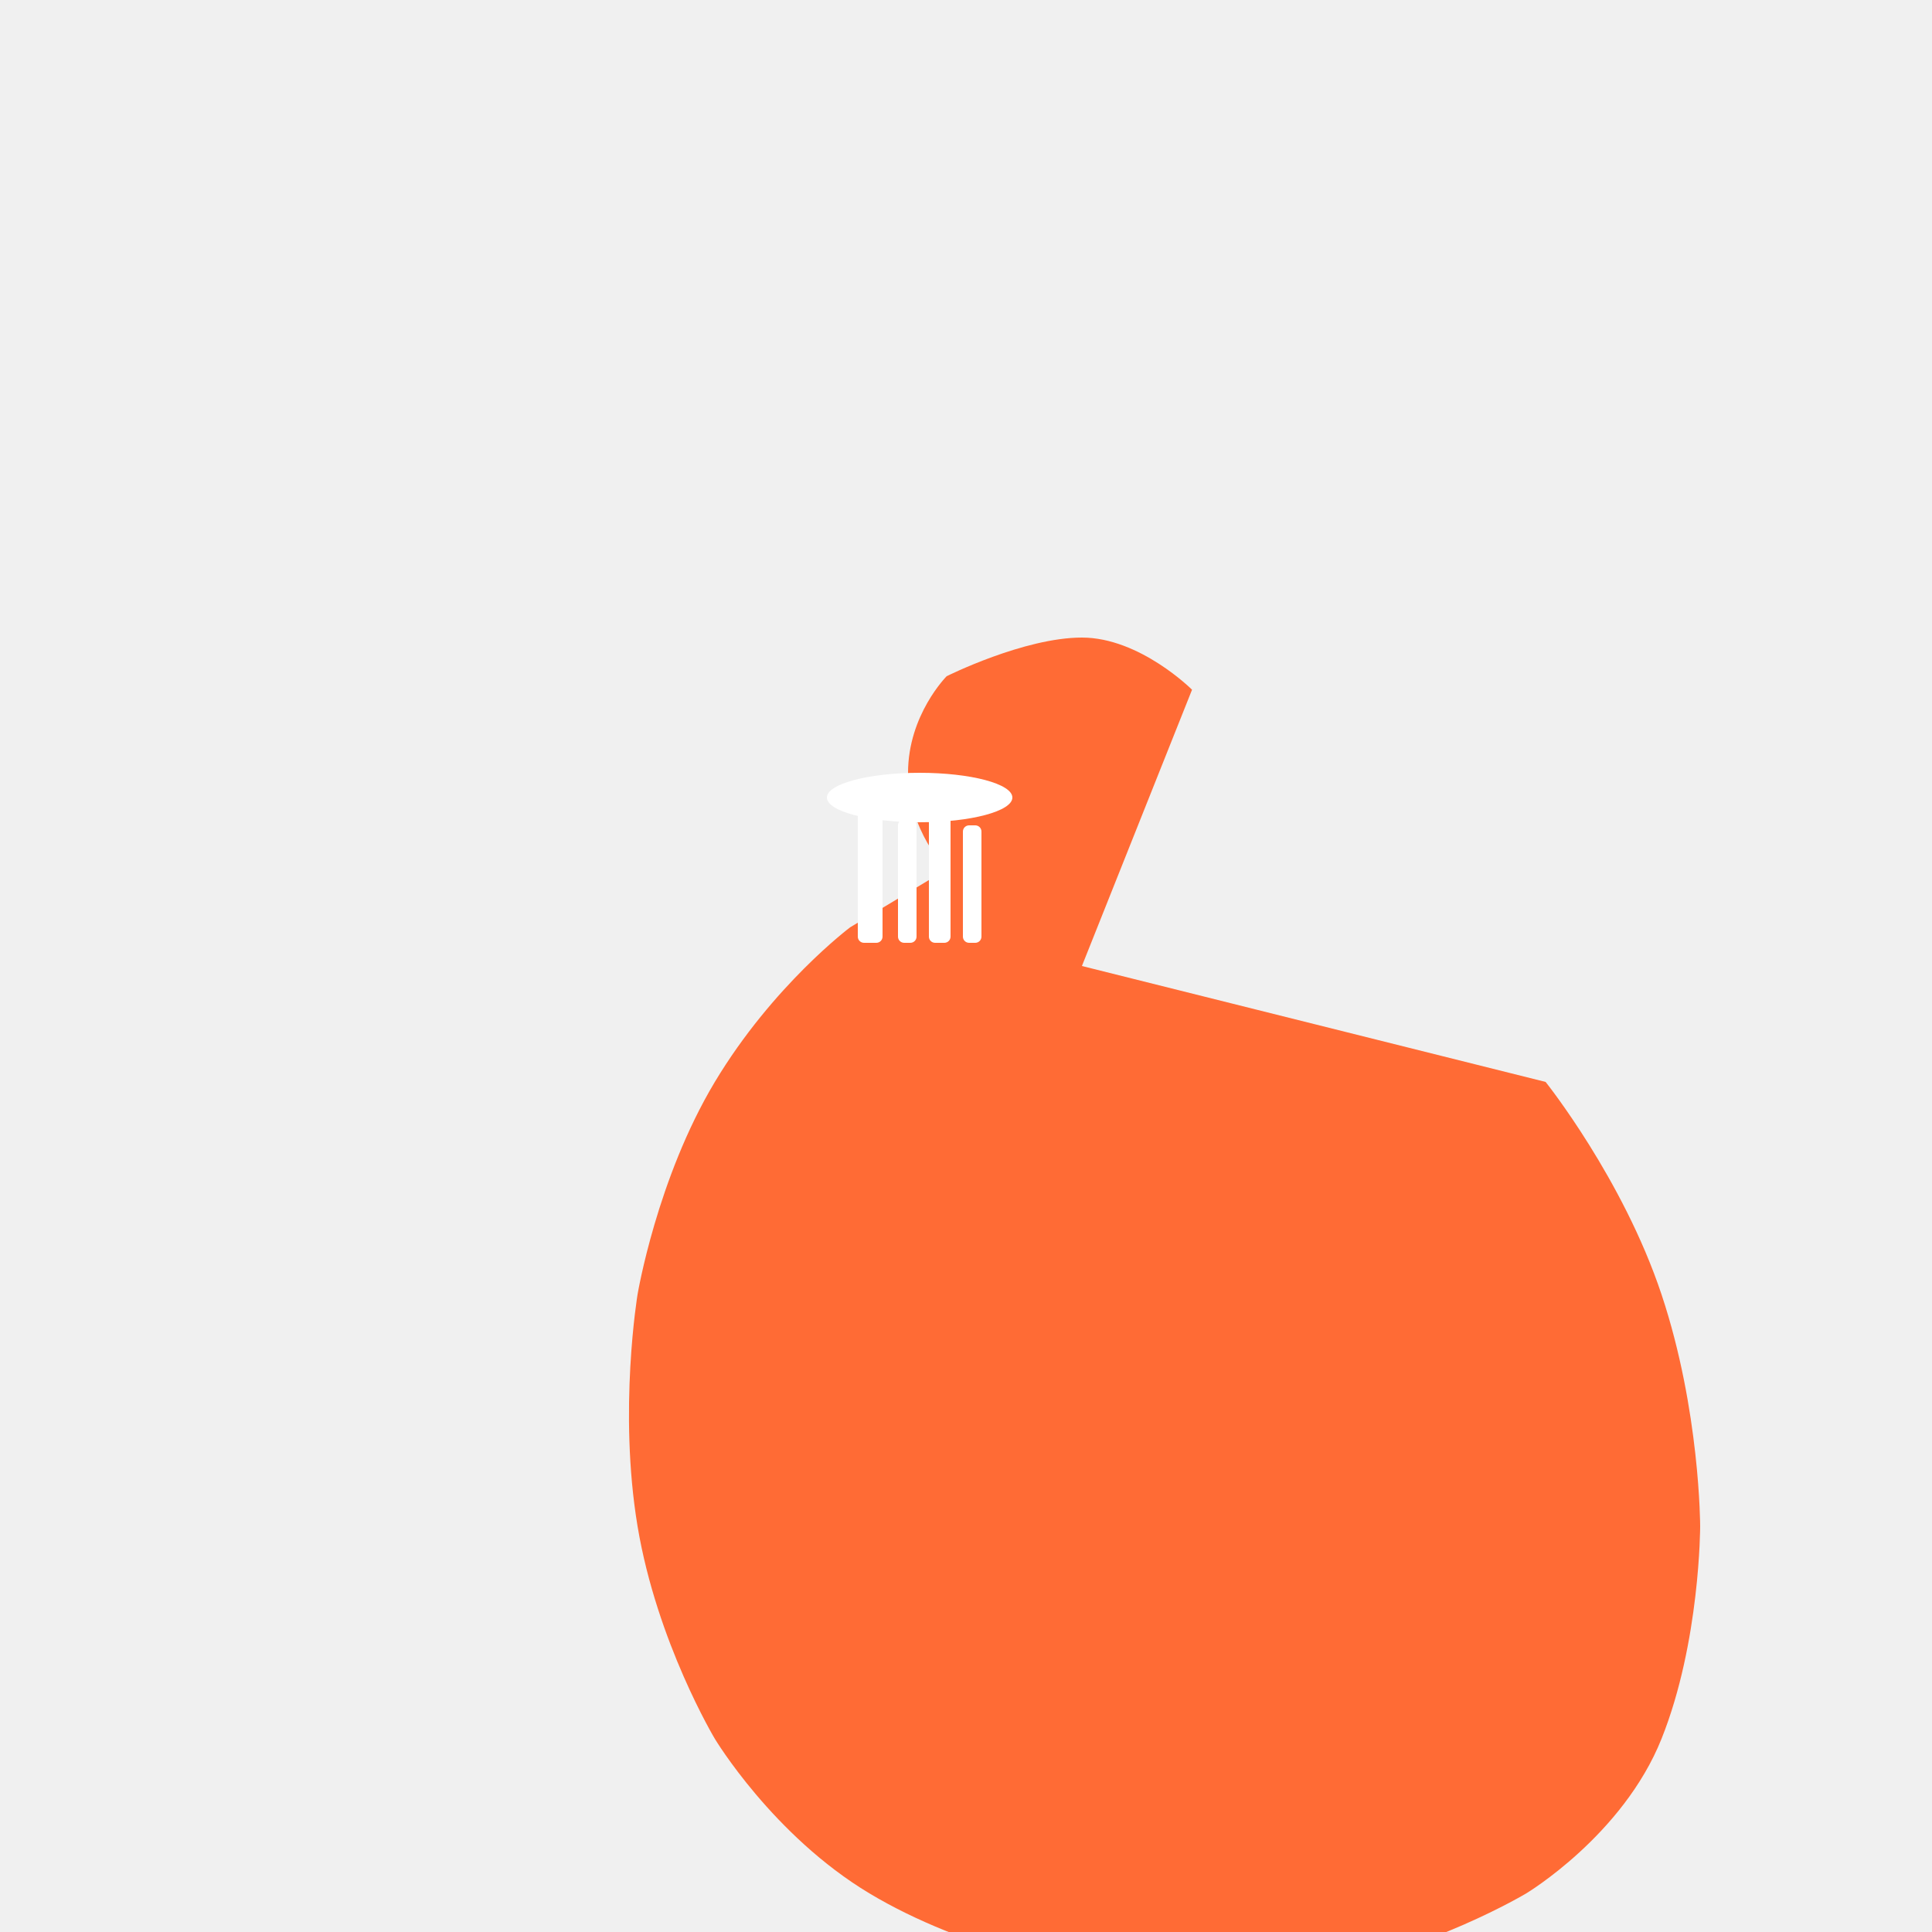
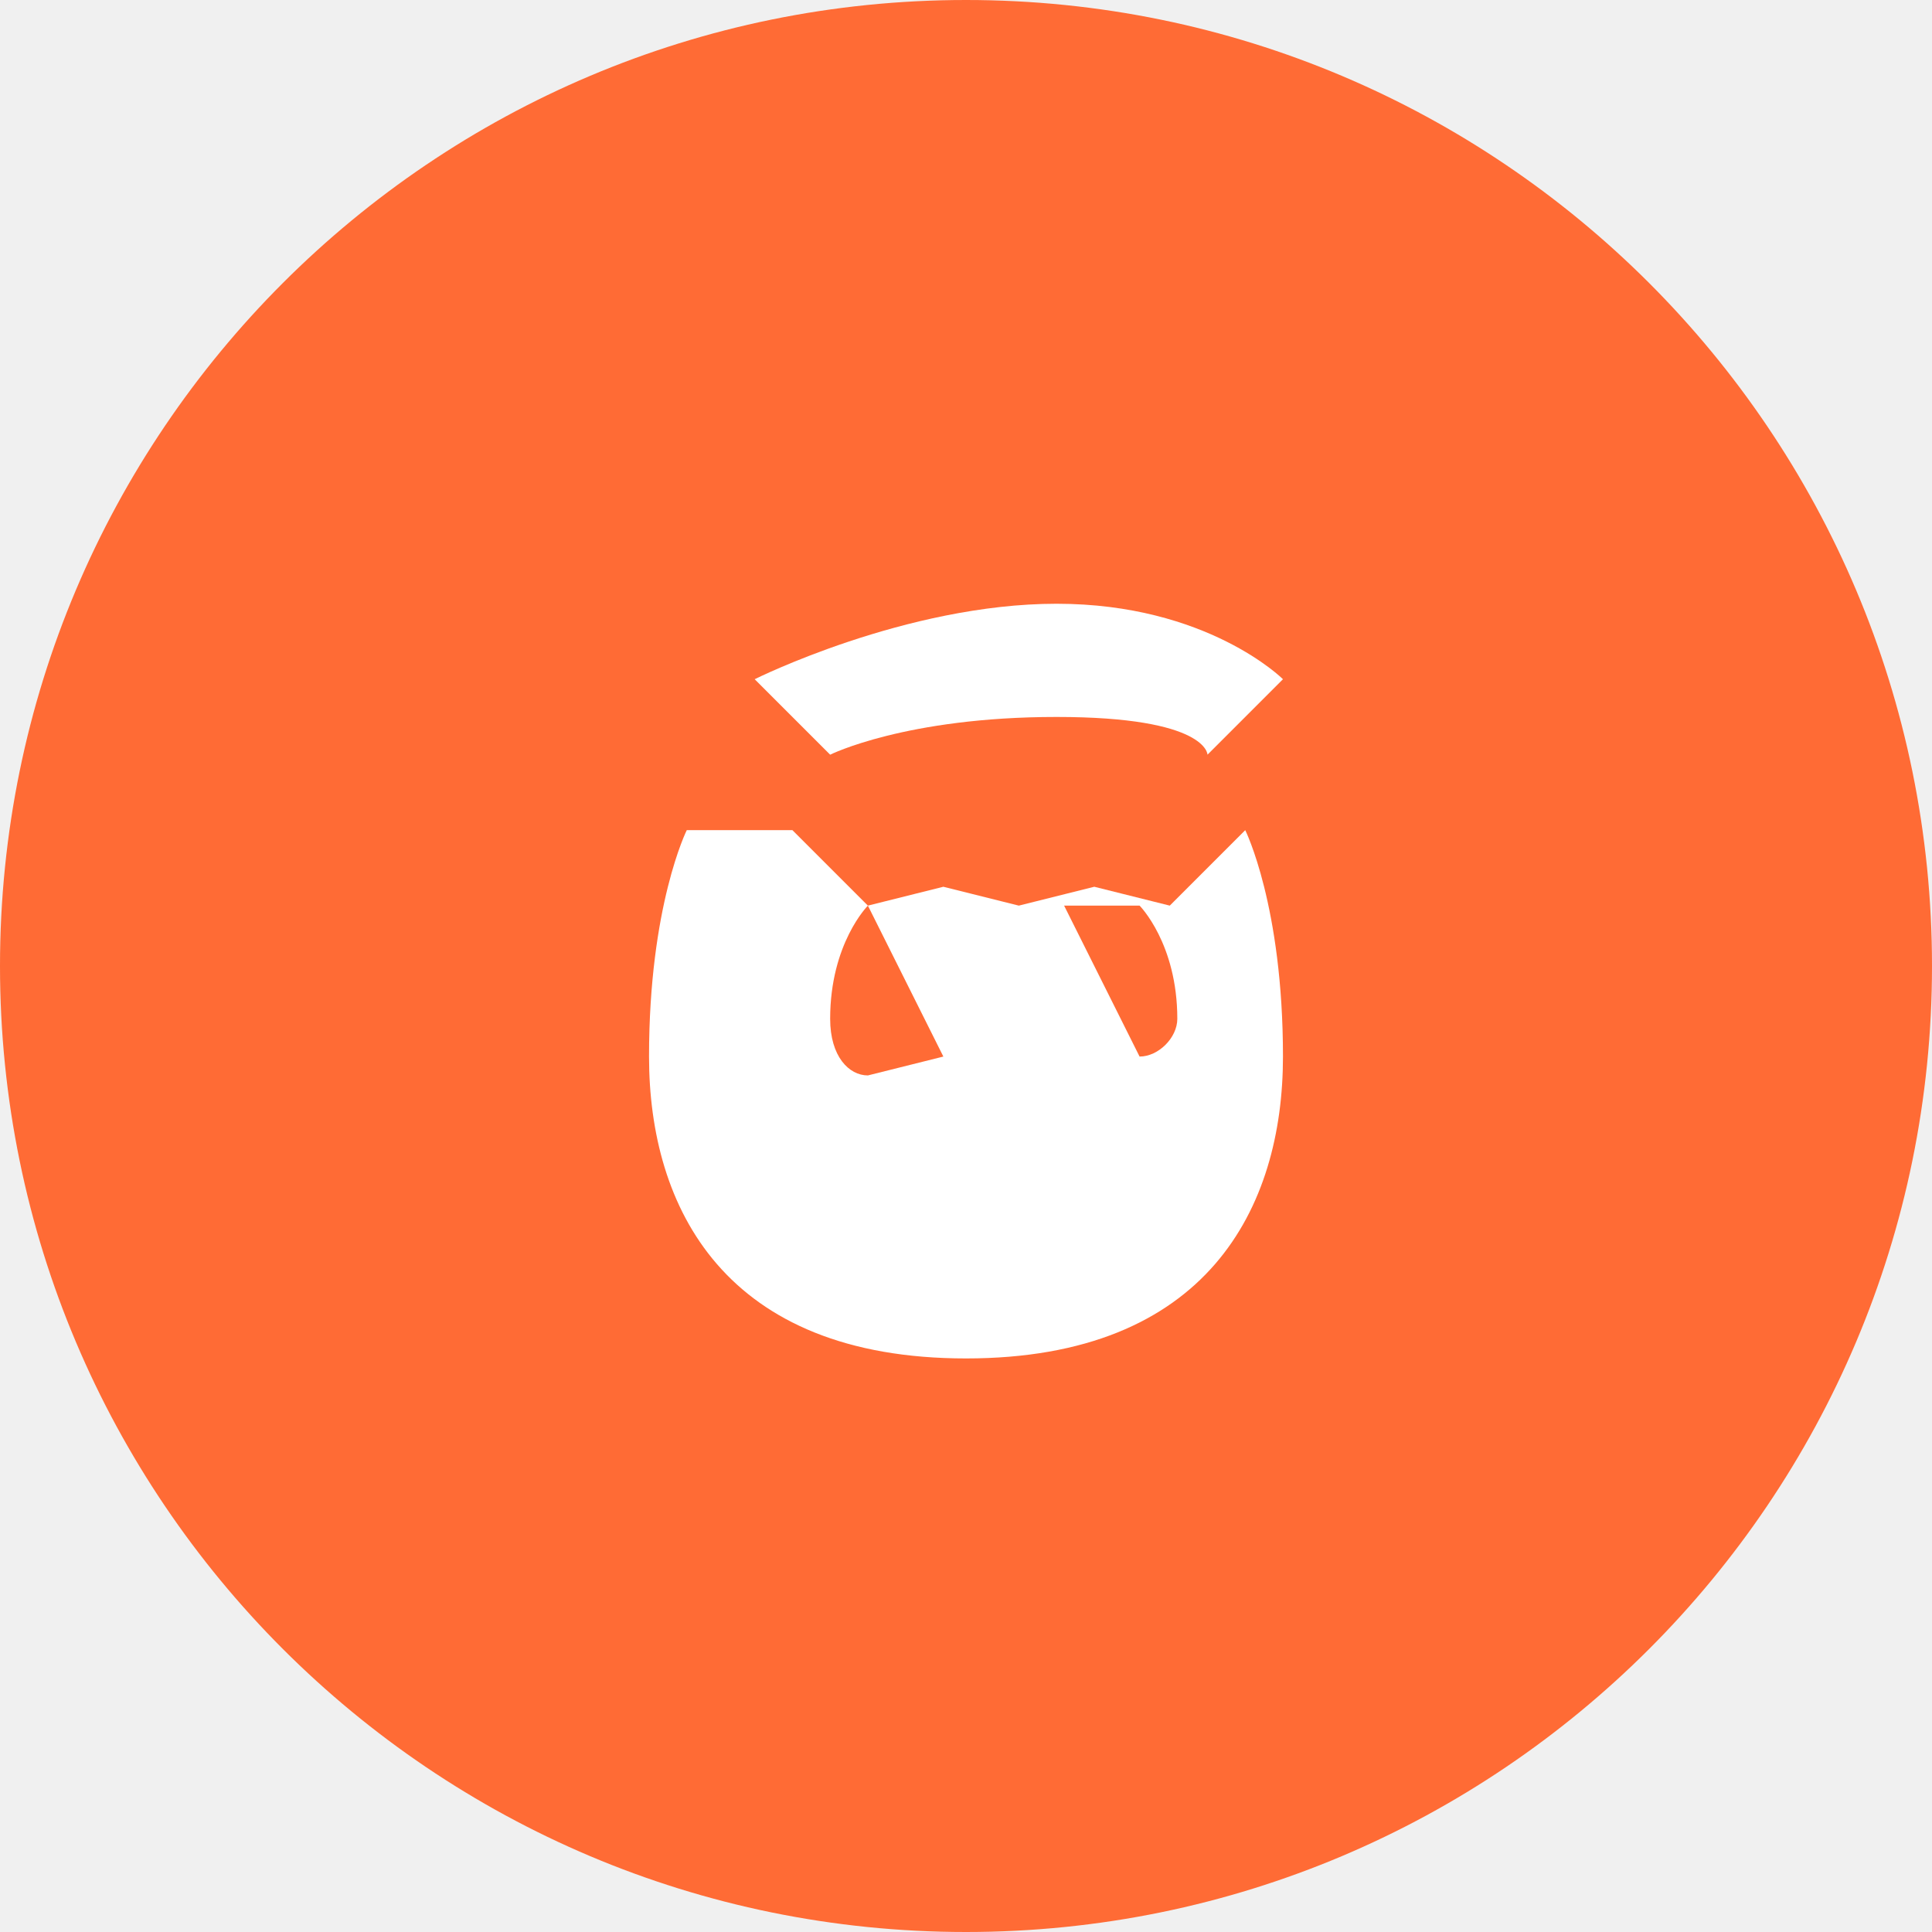
- <svg xmlns="http://www.w3.org/2000/svg" width="500" height="500" viewBox="0 0 500 500" fill="none">
-   <path d="M308.5 178.5C308.5 178.5 295 165 280 165C265 165 245 175 245 175C245 175 235 185 235 200C235 215 245 225 245 225L220 240C220 240 200 255 185 280C170 305 165 335 165 335C165 335 160 365 165 395C170 425 185 450 185 450C185 450 200 475 225 490C250 505 280 510 280 510C280 510 310 515 340 510C370 505 395 490 395 490C395 490 420 475 430 450C440 425 440 395 440 395C440 395 440 365 430 335C420 305 400 280 400 280L280 250L308.5 178.5Z" fill="#FF6B35" />
-   <g transform="translate(210, 200) scale(0.8)">
-     <rect x="15" y="10" width="8" height="45" rx="2" fill="white" />
-     <rect x="28" y="15" width="6" height="40" rx="2" fill="white" />
-     <rect x="38" y="12" width="7" height="43" rx="2" fill="white" />
-     <rect x="49" y="17" width="6" height="38" rx="2" fill="white" />
-     <ellipse cx="35" cy="8" rx="30" ry="8" fill="white" />
-   </g>
+ <svg xmlns="http://www.w3.org/2000/svg" width="512" height="512" viewBox="0 0 512 512" fill="none">
+   <path d="M256 512C397.385 512 512 397.385 512 256C512 114.615 397.385 0 256 0C114.615 0 0 114.615 0 256C0 397.385 114.615 512 256 512Z" fill="#FF6B35" />
+   <path d="M340 180C340 180 320 160 280 160C240 160 200 180 200 180L220 200C220 200 240 190 280 190C320 190 320 200 320 200L340 180Z" fill="white" />
+   <path d="M210 220L230 240L250 235L270 240L290 235L310 240L330 220C330 220 340 240 340 280C340 320 320 360 256 360C192 360 172 320 172 280C172 240 182 220 182 220L210 220Z" fill="white" />
+   <path fill-rule="evenodd" clip-rule="evenodd" d="M230 240C230 240 220 250 220 270C220 280 225 285 230 285L250 280L230 240ZM282 240L302 280C307 280 312 275 312 270C312 250 302 240 302 240H282Z" fill="#FF6B35" />
</svg>
